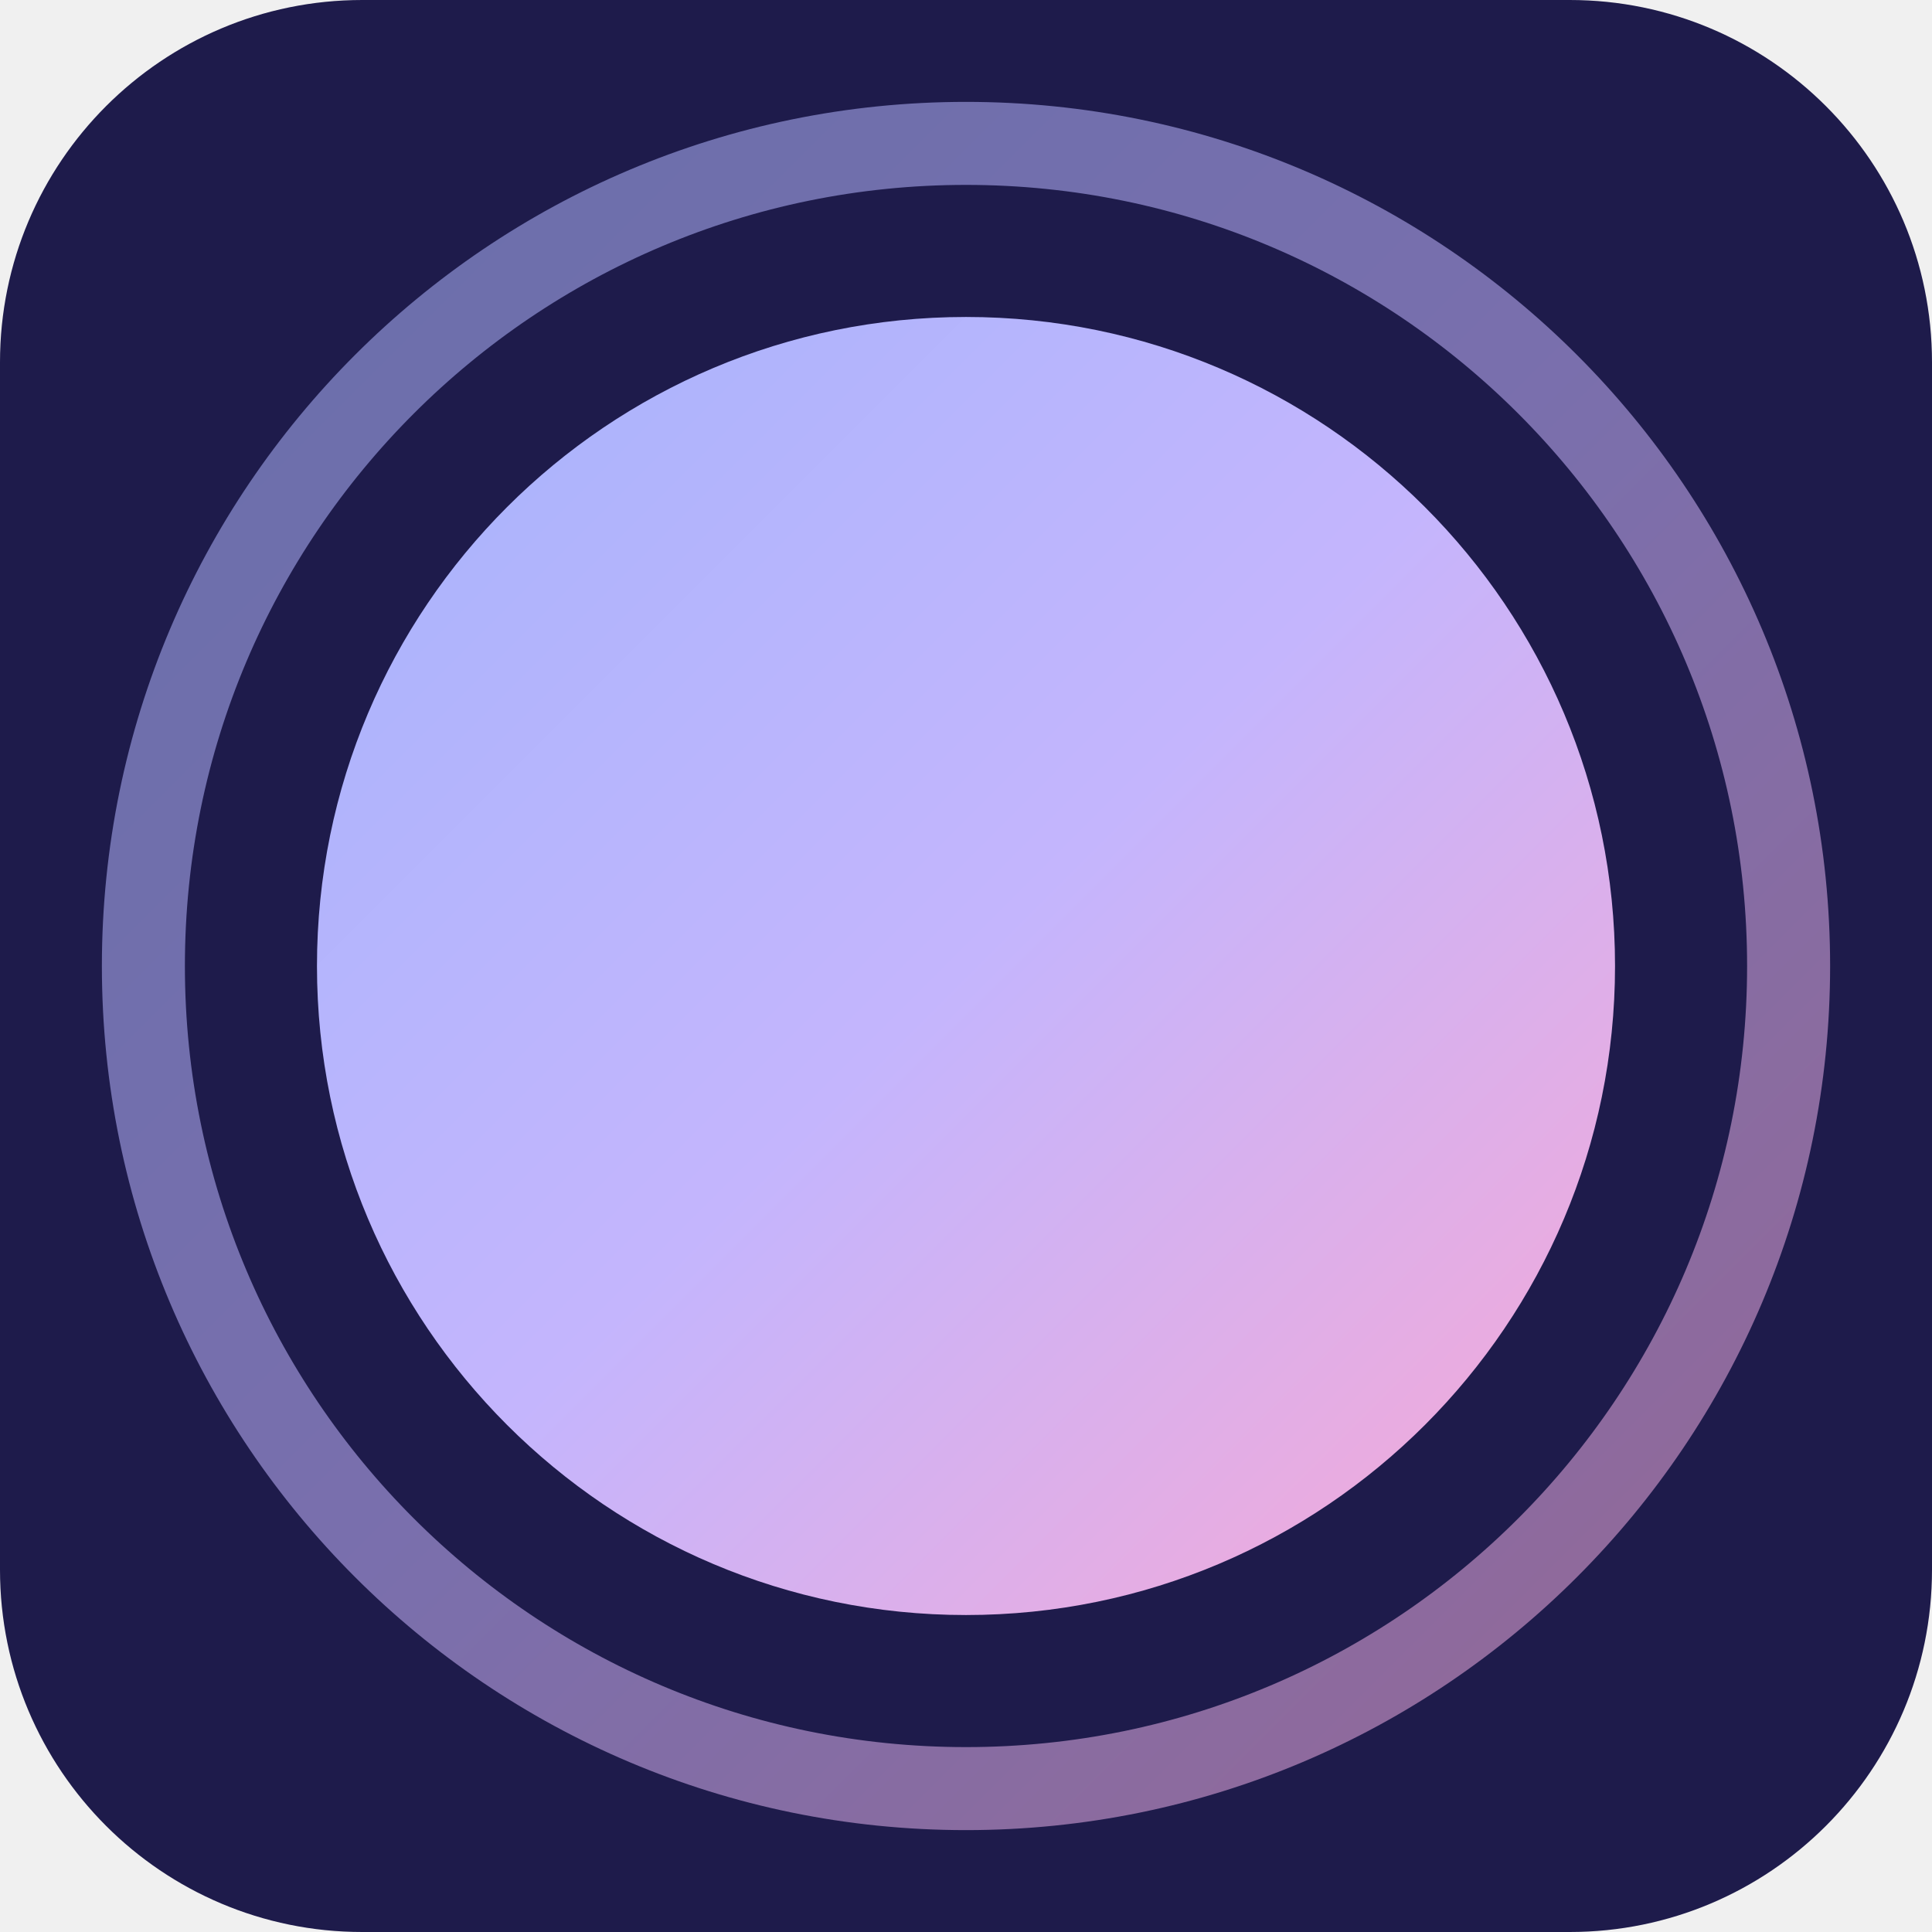
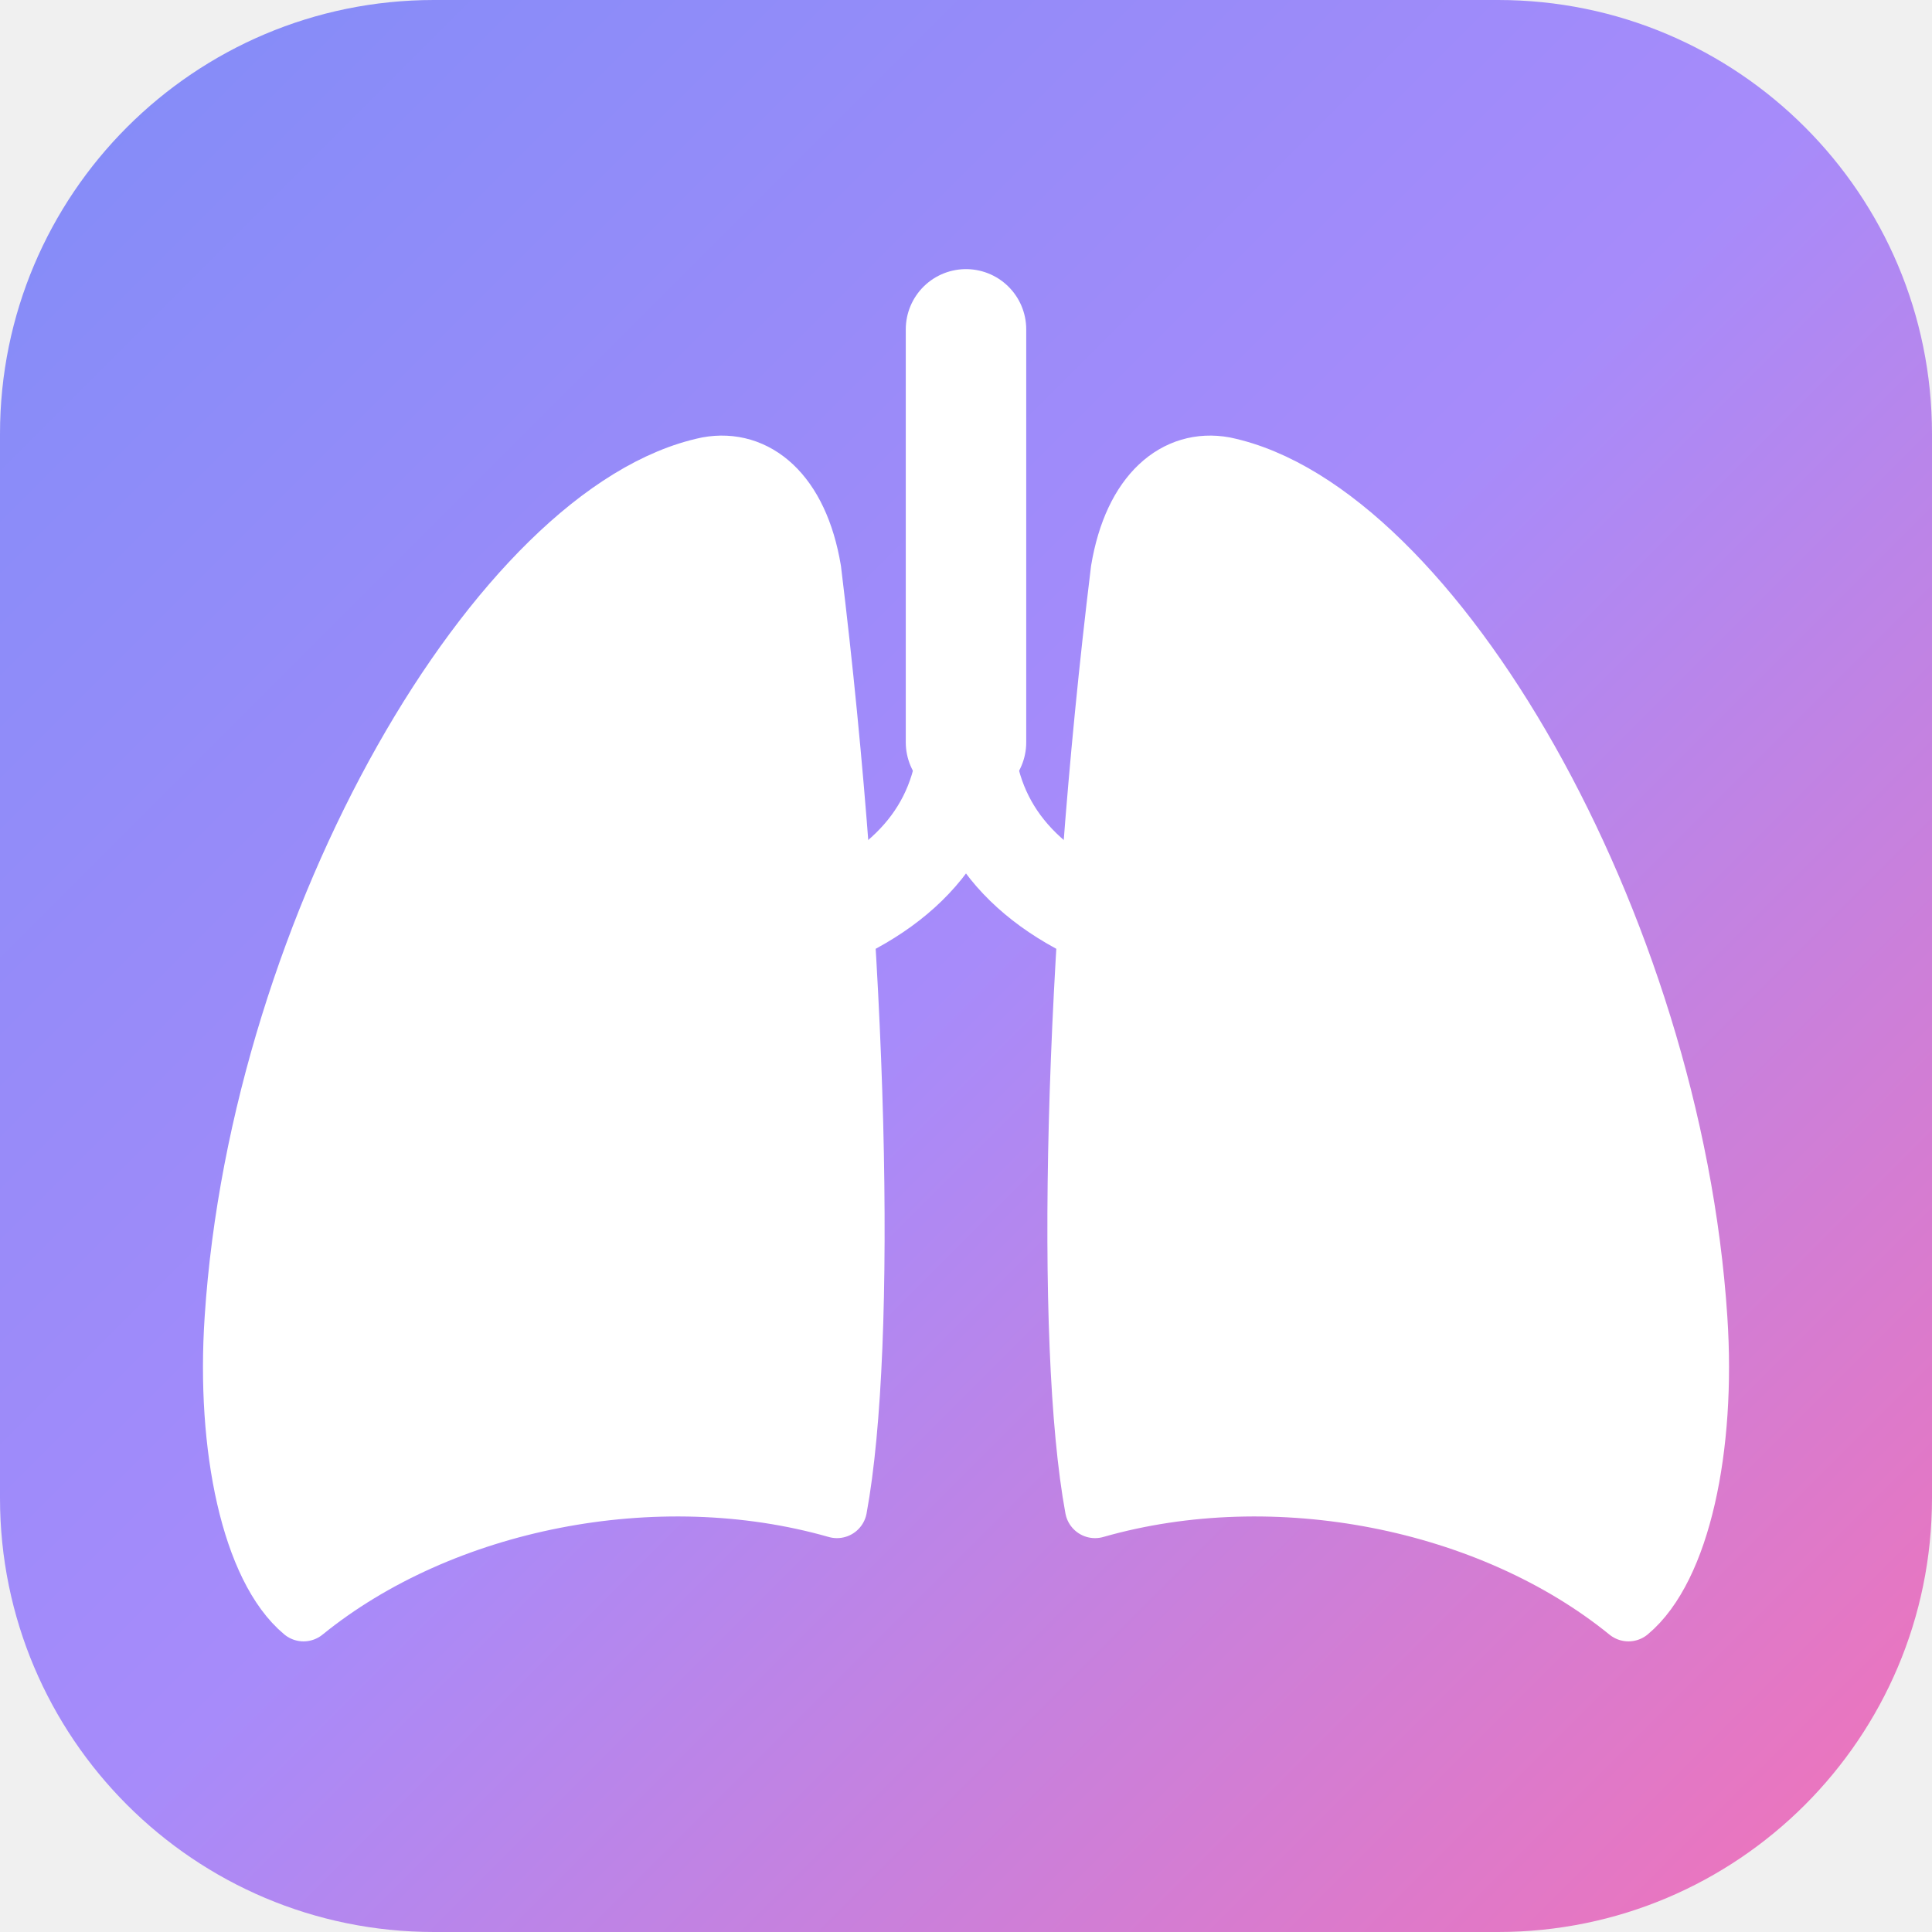
<svg xmlns="http://www.w3.org/2000/svg" viewBox="0 0 512 512">
  <defs>
    <linearGradient id="g" x1="0" y1="0" x2="1" y2="1">
-       <stop offset="0%" stop-color="#a5b4fc" />
-       <stop offset="50%" stop-color="#c4b5fd" />
-       <stop offset="100%" stop-color="#f9a8d4" />
+       <stop offset="0%" stop-color="#818cf8" />
+       <stop offset="50%" stop-color="#a78bfa" />
+       <stop offset="100%" stop-color="#f472b6" />
    </linearGradient>
  </defs>
-   <rect width="512" height="512" rx="96" fill="#1e1b4b" />
-   <circle cx="256" cy="256" r="218" fill="none" stroke="url(#g)" stroke-width="22" opacity="0.55" />
-   <circle cx="256" cy="256" r="172" fill="url(#g)" />
+   <rect width="512" height="512" rx="115" fill="url(#g)" />
+   <g transform="translate(256 256) scale(1.14) translate(-256 -252)">
+     <path d="M256 104 V200" stroke="#fff" stroke-width="28" stroke-linecap="round" />
+     <path d="M256 196 Q256 228 222 242" stroke="#fff" stroke-width="22" fill="none" stroke-linecap="round" />
+     <path d="M196 136 C148 146 92 242 86 334 C84 364 90 392 102 402 C134 376 184 366 226 378 C233 340 231 250 220 160 C217 142 207 134 196 136 Z" fill="#fff" stroke="#fff" stroke-width="14" stroke-linejoin="round" />
+     <g transform="matrix(-1 0 0 1 512 0)">
+       <path d="M256 196 Q256 228 222 242" stroke="#fff" stroke-width="22" fill="none" stroke-linecap="round" />
+       <path d="M196 136 C148 146 92 242 86 334 C84 364 90 392 102 402 C134 376 184 366 226 378 C233 340 231 250 220 160 C217 142 207 134 196 136 Z" fill="#fff" stroke="#fff" stroke-width="14" stroke-linejoin="round" />
+     </g>
+   </g>
</svg>
